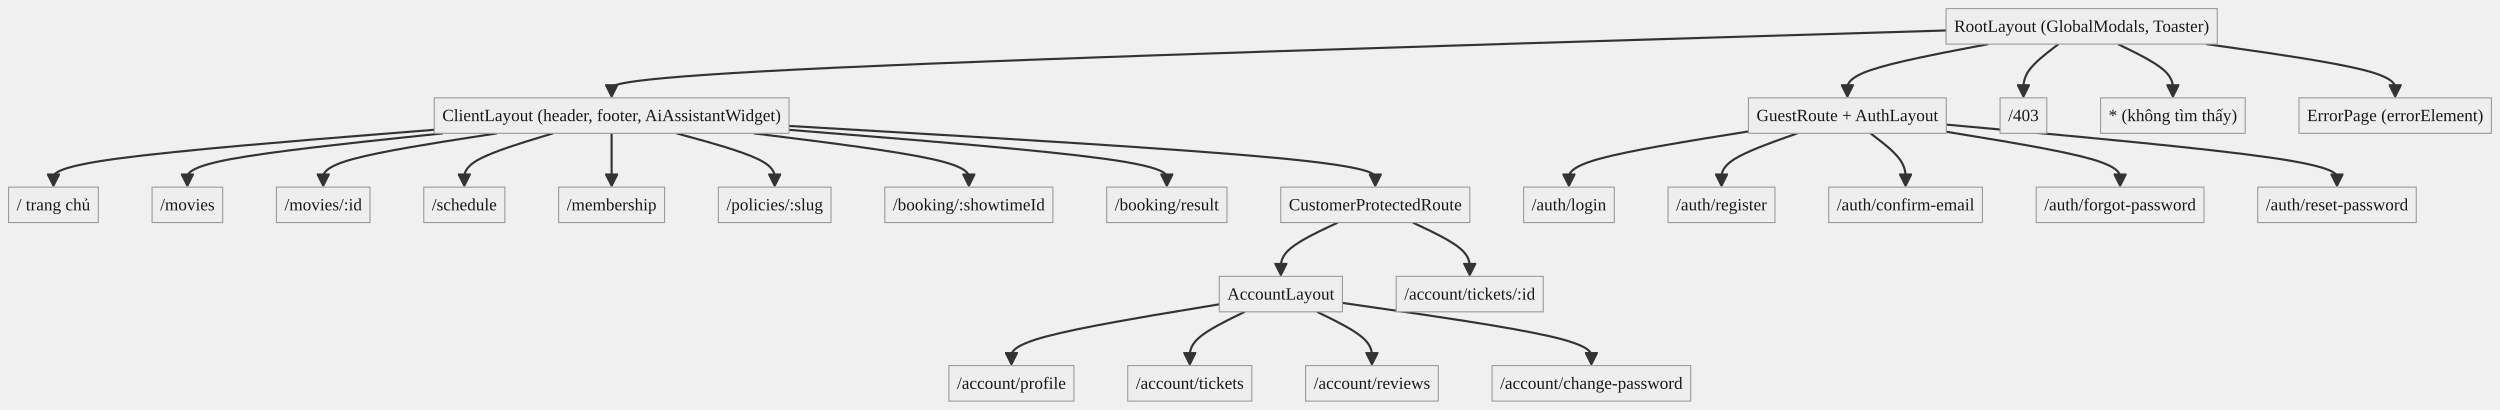
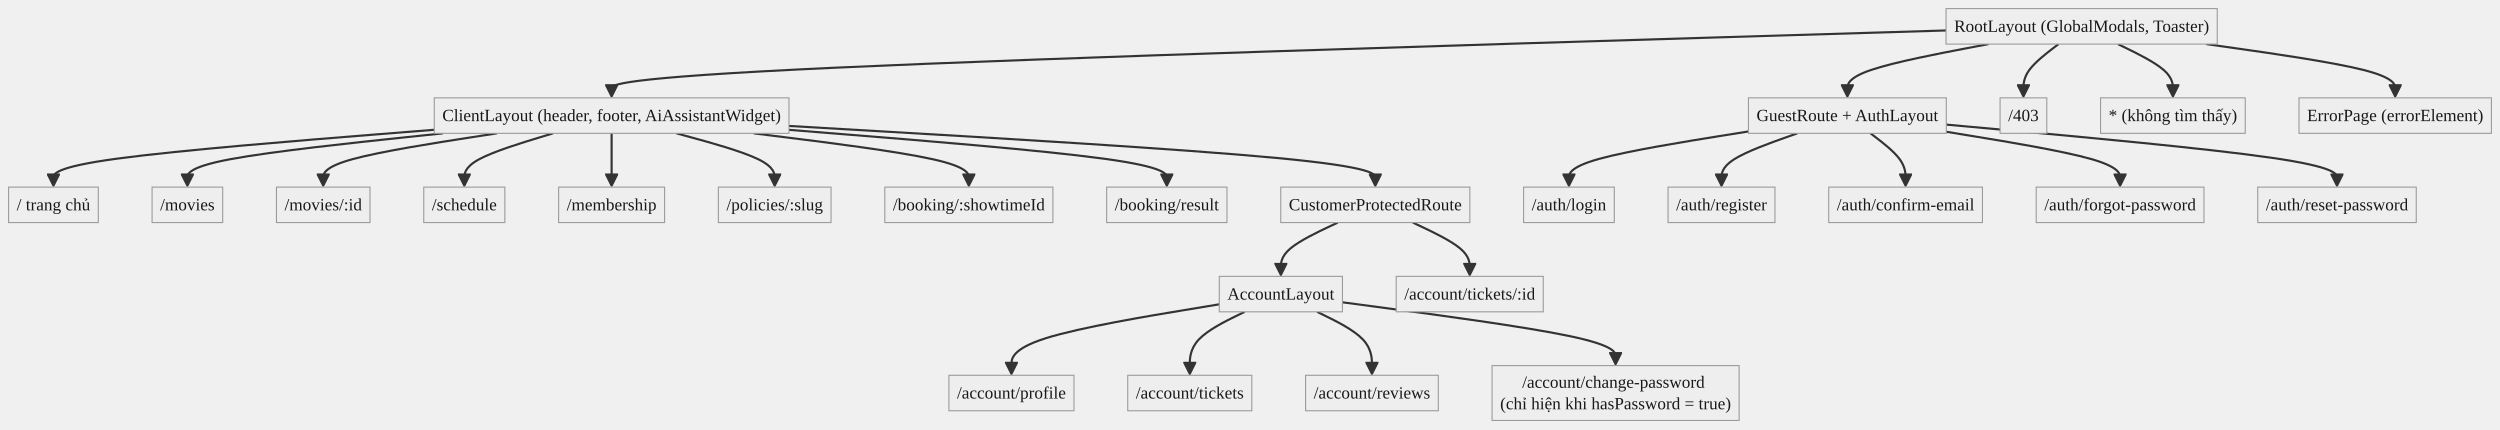
- <svg xmlns="http://www.w3.org/2000/svg" id="mermaid_hinh_4_66_1794704579869" width="2324.941" height="381" viewBox="-8 -8 2324.941 381" role="graphics-document document" aria-roledescription="flowchart-v2" font-family="Times New Roman">
-   <style>#mermaid_hinh_4_66_1794704579869{font-family:Times New Roman;font-size:16px;fill:#000000;}#mermaid_hinh_4_66_1794704579869 .error-icon{fill:#552222;}#mermaid_hinh_4_66_1794704579869 .error-text{fill:#552222;stroke:#552222;}#mermaid_hinh_4_66_1794704579869 .edge-thickness-normal{stroke-width:2px;}#mermaid_hinh_4_66_1794704579869 .edge-thickness-thick{stroke-width:3.5px;}#mermaid_hinh_4_66_1794704579869 .edge-pattern-solid{stroke-dasharray:0;}#mermaid_hinh_4_66_1794704579869 .edge-pattern-dashed{stroke-dasharray:3;}#mermaid_hinh_4_66_1794704579869 .edge-pattern-dotted{stroke-dasharray:2;}#mermaid_hinh_4_66_1794704579869 .marker{fill:#666;stroke:#666;}#mermaid_hinh_4_66_1794704579869 .marker.cross{stroke:#666;}#mermaid_hinh_4_66_1794704579869 svg{font-family:Times New Roman;font-size:16px;}#mermaid_hinh_4_66_1794704579869 .label{font-family:Times New Roman;color:#000000;}#mermaid_hinh_4_66_1794704579869 .cluster-label text{fill:#333;}#mermaid_hinh_4_66_1794704579869 .cluster-label span,#mermaid_hinh_4_66_1794704579869 p{color:#333;}#mermaid_hinh_4_66_1794704579869 .label text,#mermaid_hinh_4_66_1794704579869 span,#mermaid_hinh_4_66_1794704579869 p{fill:#000000;color:#000000;}#mermaid_hinh_4_66_1794704579869 .node rect,#mermaid_hinh_4_66_1794704579869 .node circle,#mermaid_hinh_4_66_1794704579869 .node ellipse,#mermaid_hinh_4_66_1794704579869 .node polygon,#mermaid_hinh_4_66_1794704579869 .node path{fill:#eee;stroke:#999;stroke-width:1px;}#mermaid_hinh_4_66_1794704579869 .flowchart-label text{text-anchor:middle;}#mermaid_hinh_4_66_1794704579869 .node .katex path{fill:#000;stroke:#000;stroke-width:1px;}#mermaid_hinh_4_66_1794704579869 .node .label{text-align:center;}#mermaid_hinh_4_66_1794704579869 .node.clickable{cursor:pointer;}#mermaid_hinh_4_66_1794704579869 .arrowheadPath{fill:#333333;}#mermaid_hinh_4_66_1794704579869 .edgePath .path{stroke:#666;stroke-width:2.0px;}#mermaid_hinh_4_66_1794704579869 .flowchart-link{stroke:#666;fill:none;}#mermaid_hinh_4_66_1794704579869 .edgeLabel{background-color:white;text-align:center;}#mermaid_hinh_4_66_1794704579869 .edgeLabel rect{opacity:0.5;background-color:white;fill:white;}#mermaid_hinh_4_66_1794704579869 .labelBkg{background-color:rgba(255, 255, 255, 0.5);}#mermaid_hinh_4_66_1794704579869 .cluster rect{fill:hsl(0, 0%, 98.922%);stroke:#707070;stroke-width:1px;}#mermaid_hinh_4_66_1794704579869 .cluster text{fill:#333;}#mermaid_hinh_4_66_1794704579869 .cluster span,#mermaid_hinh_4_66_1794704579869 p{color:#333;}#mermaid_hinh_4_66_1794704579869 div.mermaidTooltip{position:absolute;text-align:center;max-width:200px;padding:2px;font-family:Times New Roman;font-size:12px;background:hsl(-160, 0%, 93.333%);border:1px solid #707070;border-radius:2px;pointer-events:none;z-index:100;}#mermaid_hinh_4_66_1794704579869 .flowchartTitleText{text-anchor:middle;font-size:18px;fill:#000000;}#mermaid_hinh_4_66_1794704579869 :root{--mermaid-font-family:Times New Roman;}</style>
+ <svg xmlns="http://www.w3.org/2000/svg" id="mermaid_hinh_4_66_1794970754109" width="2324.941" height="399" viewBox="-8 -8 2324.941 399" role="graphics-document document" aria-roledescription="flowchart-v2" font-family="Times New Roman">
+   <style>#mermaid_hinh_4_66_1794970754109{font-family:Times New Roman;font-size:16px;fill:#000000;}#mermaid_hinh_4_66_1794970754109 .error-icon{fill:#552222;}#mermaid_hinh_4_66_1794970754109 .error-text{fill:#552222;stroke:#552222;}#mermaid_hinh_4_66_1794970754109 .edge-thickness-normal{stroke-width:2px;}#mermaid_hinh_4_66_1794970754109 .edge-thickness-thick{stroke-width:3.5px;}#mermaid_hinh_4_66_1794970754109 .edge-pattern-solid{stroke-dasharray:0;}#mermaid_hinh_4_66_1794970754109 .edge-pattern-dashed{stroke-dasharray:3;}#mermaid_hinh_4_66_1794970754109 .edge-pattern-dotted{stroke-dasharray:2;}#mermaid_hinh_4_66_1794970754109 .marker{fill:#666;stroke:#666;}#mermaid_hinh_4_66_1794970754109 .marker.cross{stroke:#666;}#mermaid_hinh_4_66_1794970754109 svg{font-family:Times New Roman;font-size:16px;}#mermaid_hinh_4_66_1794970754109 .label{font-family:Times New Roman;color:#000000;}#mermaid_hinh_4_66_1794970754109 .cluster-label text{fill:#333;}#mermaid_hinh_4_66_1794970754109 .cluster-label span,#mermaid_hinh_4_66_1794970754109 p{color:#333;}#mermaid_hinh_4_66_1794970754109 .label text,#mermaid_hinh_4_66_1794970754109 span,#mermaid_hinh_4_66_1794970754109 p{fill:#000000;color:#000000;}#mermaid_hinh_4_66_1794970754109 .node rect,#mermaid_hinh_4_66_1794970754109 .node circle,#mermaid_hinh_4_66_1794970754109 .node ellipse,#mermaid_hinh_4_66_1794970754109 .node polygon,#mermaid_hinh_4_66_1794970754109 .node path{fill:#eee;stroke:#999;stroke-width:1px;}#mermaid_hinh_4_66_1794970754109 .flowchart-label text{text-anchor:middle;}#mermaid_hinh_4_66_1794970754109 .node .katex path{fill:#000;stroke:#000;stroke-width:1px;}#mermaid_hinh_4_66_1794970754109 .node .label{text-align:center;}#mermaid_hinh_4_66_1794970754109 .node.clickable{cursor:pointer;}#mermaid_hinh_4_66_1794970754109 .arrowheadPath{fill:#333333;}#mermaid_hinh_4_66_1794970754109 .edgePath .path{stroke:#666;stroke-width:2.0px;}#mermaid_hinh_4_66_1794970754109 .flowchart-link{stroke:#666;fill:none;}#mermaid_hinh_4_66_1794970754109 .edgeLabel{background-color:white;text-align:center;}#mermaid_hinh_4_66_1794970754109 .edgeLabel rect{opacity:0.5;background-color:white;fill:white;}#mermaid_hinh_4_66_1794970754109 .labelBkg{background-color:rgba(255, 255, 255, 0.5);}#mermaid_hinh_4_66_1794970754109 .cluster rect{fill:hsl(0, 0%, 98.922%);stroke:#707070;stroke-width:1px;}#mermaid_hinh_4_66_1794970754109 .cluster text{fill:#333;}#mermaid_hinh_4_66_1794970754109 .cluster span,#mermaid_hinh_4_66_1794970754109 p{color:#333;}#mermaid_hinh_4_66_1794970754109 div.mermaidTooltip{position:absolute;text-align:center;max-width:200px;padding:2px;font-family:Times New Roman;font-size:12px;background:hsl(-160, 0%, 93.333%);border:1px solid #707070;border-radius:2px;pointer-events:none;z-index:100;}#mermaid_hinh_4_66_1794970754109 .flowchartTitleText{text-anchor:middle;font-size:18px;fill:#000000;}#mermaid_hinh_4_66_1794970754109 :root{--mermaid-font-family:Times New Roman;}</style>
  <g>
-     <marker id="mermaid_hinh_4_66_1794704579869_flowchart-pointEnd" class="marker flowchart" viewBox="0 0 10 10" refX="6" refY="5" markerUnits="userSpaceOnUse" markerWidth="12" markerHeight="12" orient="auto">
+     <marker id="mermaid_hinh_4_66_1794970754109_flowchart-pointEnd" class="marker flowchart" viewBox="0 0 10 10" refX="6" refY="5" markerUnits="userSpaceOnUse" markerWidth="12" markerHeight="12" orient="auto">
      <path d="M 0 0 L 10 5 L 0 10 z" class="arrowMarkerPath" style="fill: #333333; stroke: #333333; stroke-width: 1;" fill="#333333" stroke="#333333" stroke-width="1" />
    </marker>
-     <marker id="mermaid_hinh_4_66_1794704579869_flowchart-pointStart" class="marker flowchart" viewBox="0 0 10 10" refX="4.5" refY="5" markerUnits="userSpaceOnUse" markerWidth="12" markerHeight="12" orient="auto">
+     <marker id="mermaid_hinh_4_66_1794970754109_flowchart-pointStart" class="marker flowchart" viewBox="0 0 10 10" refX="4.5" refY="5" markerUnits="userSpaceOnUse" markerWidth="12" markerHeight="12" orient="auto">
      <path d="M 0 5 L 10 10 L 10 0 z" class="arrowMarkerPath" style="fill: #333333; stroke: #333333; stroke-width: 1;" fill="#333333" stroke="#333333" stroke-width="1" />
    </marker>
-     <marker id="mermaid_hinh_4_66_1794704579869_flowchart-circleEnd" class="marker flowchart" viewBox="0 0 10 10" refX="11" refY="5" markerUnits="userSpaceOnUse" markerWidth="11" markerHeight="11" orient="auto">
+     <marker id="mermaid_hinh_4_66_1794970754109_flowchart-circleEnd" class="marker flowchart" viewBox="0 0 10 10" refX="11" refY="5" markerUnits="userSpaceOnUse" markerWidth="11" markerHeight="11" orient="auto">
      <circle cx="5" cy="5" r="5" class="arrowMarkerPath" style="fill: #333333; stroke: #333333; stroke-width: 1;" fill="#333333" stroke="#333333" stroke-width="1" />
    </marker>
-     <marker id="mermaid_hinh_4_66_1794704579869_flowchart-circleStart" class="marker flowchart" viewBox="0 0 10 10" refX="-1" refY="5" markerUnits="userSpaceOnUse" markerWidth="11" markerHeight="11" orient="auto">
+     <marker id="mermaid_hinh_4_66_1794970754109_flowchart-circleStart" class="marker flowchart" viewBox="0 0 10 10" refX="-1" refY="5" markerUnits="userSpaceOnUse" markerWidth="11" markerHeight="11" orient="auto">
      <circle cx="5" cy="5" r="5" class="arrowMarkerPath" style="fill: #333333; stroke: #333333; stroke-width: 1;" fill="#333333" stroke="#333333" stroke-width="1" />
    </marker>
-     <marker id="mermaid_hinh_4_66_1794704579869_flowchart-crossEnd" class="marker cross flowchart" viewBox="0 0 11 11" refX="12" refY="5.2" markerUnits="userSpaceOnUse" markerWidth="11" markerHeight="11" orient="auto">
+     <marker id="mermaid_hinh_4_66_1794970754109_flowchart-crossEnd" class="marker cross flowchart" viewBox="0 0 11 11" refX="12" refY="5.2" markerUnits="userSpaceOnUse" markerWidth="11" markerHeight="11" orient="auto">
      <path d="M 1,1 l 9,9 M 10,1 l -9,9" class="arrowMarkerPath" style="fill: #333333; stroke: #333333; stroke-width: 1;" fill="#333333" stroke="#333333" stroke-width="1" />
    </marker>
-     <marker id="mermaid_hinh_4_66_1794704579869_flowchart-crossStart" class="marker cross flowchart" viewBox="0 0 11 11" refX="-1" refY="5.2" markerUnits="userSpaceOnUse" markerWidth="11" markerHeight="11" orient="auto">
+     <marker id="mermaid_hinh_4_66_1794970754109_flowchart-crossStart" class="marker cross flowchart" viewBox="0 0 11 11" refX="-1" refY="5.2" markerUnits="userSpaceOnUse" markerWidth="11" markerHeight="11" orient="auto">
      <path d="M 1,1 l 9,9 M 10,1 l -9,9" class="arrowMarkerPath" style="fill: #333333; stroke: #333333; stroke-width: 1;" fill="#333333" stroke="#333333" stroke-width="1" />
    </marker>
    <g class="root">
      <g class="clusters" />
      <g class="edgePaths">
-         <path d="M1801.773,20.328L1594.943,26.607C1388.112,32.885,974.451,45.443,767.62,55.005C560.789,64.567,560.789,71.133,560.789,74.417L560.789,77.7" id="L-R-CL-0" class=" edge-thickness-normal edge-pattern-solid flowchart-link LS-R LE-CL" style="stroke: #333333; stroke-width: 2px; fill: none;" marker-end="url(#mermaid_hinh_4_66_1794704579869_flowchart-pointEnd)" stroke="#333333" stroke-width="2px" fill="none" />
-         <path d="M1841.259,33L1819.385,37.167C1797.51,41.333,1753.761,49.667,1731.886,57.117C1710.012,64.567,1710.012,71.133,1710.012,74.417L1710.012,77.7" id="L-R-AU-0" class=" edge-thickness-normal edge-pattern-solid flowchart-link LS-R LE-AU" style="stroke: #333333; stroke-width: 2px; fill: none;" marker-end="url(#mermaid_hinh_4_66_1794704579869_flowchart-pointEnd)" stroke="#333333" stroke-width="2px" fill="none" />
-         <path d="M1906.359,33L1900.923,37.167C1895.488,41.333,1884.617,49.667,1879.182,57.117C1873.746,64.567,1873.746,71.133,1873.746,74.417L1873.746,77.7" id="L-R-E403-0" class=" edge-thickness-normal edge-pattern-solid flowchart-link LS-R LE-E403" style="stroke: #333333; stroke-width: 2px; fill: none;" marker-end="url(#mermaid_hinh_4_66_1794704579869_flowchart-pointEnd)" stroke="#333333" stroke-width="2px" fill="none" />
-         <path d="M1961.624,33L1970.144,37.167C1978.664,41.333,1995.705,49.667,2004.226,57.117C2012.746,64.567,2012.746,71.133,2012.746,74.417L2012.746,77.7" id="L-R-NF-0" class=" edge-thickness-normal edge-pattern-solid flowchart-link LS-R LE-NF" style="stroke: #333333; stroke-width: 2px; fill: none;" marker-end="url(#mermaid_hinh_4_66_1794704579869_flowchart-pointEnd)" stroke="#333333" stroke-width="2px" fill="none" />
-         <path d="M2043.819,33L2073.096,37.167C2102.373,41.333,2160.927,49.667,2190.204,57.117C2219.48,64.567,2219.48,71.133,2219.48,74.417L2219.48,77.7" id="L-R-ERR-0" class=" edge-thickness-normal edge-pattern-solid flowchart-link LS-R LE-ERR" style="stroke: #333333; stroke-width: 2px; fill: none;" marker-end="url(#mermaid_hinh_4_66_1794704579869_flowchart-pointEnd)" stroke="#333333" stroke-width="2px" fill="none" />
-         <path d="M395.844,112.687L336.822,117.406C277.799,122.125,159.755,131.562,100.733,139.565C41.711,147.567,41.711,154.133,41.711,157.417L41.711,160.7" id="L-CL-P1-0" class=" edge-thickness-normal edge-pattern-solid flowchart-link LS-CL LE-P1" style="stroke: #333333; stroke-width: 2px; fill: none;" marker-end="url(#mermaid_hinh_4_66_1794704579869_flowchart-pointEnd)" stroke="#333333" stroke-width="2px" fill="none" />
-         <path d="M403.927,116L364.316,120.167C324.704,124.333,245.481,132.667,205.869,140.117C166.258,147.567,166.258,154.133,166.258,157.417L166.258,160.7" id="L-CL-P2-0" class=" edge-thickness-normal edge-pattern-solid flowchart-link LS-CL LE-P2" style="stroke: #333333; stroke-width: 2px; fill: none;" marker-end="url(#mermaid_hinh_4_66_1794704579869_flowchart-pointEnd)" stroke="#333333" stroke-width="2px" fill="none" />
-         <path d="M454.157,116L427.23,120.167C400.303,124.333,346.448,132.667,319.521,140.117C292.594,147.567,292.594,154.133,292.594,157.417L292.594,160.7" id="L-CL-P3-0" class=" edge-thickness-normal edge-pattern-solid flowchart-link LS-CL LE-P3" style="stroke: #333333; stroke-width: 2px; fill: none;" marker-end="url(#mermaid_hinh_4_66_1794704579869_flowchart-pointEnd)" stroke="#333333" stroke-width="2px" fill="none" />
-         <path d="M506.325,116L492.572,120.167C478.818,124.333,451.312,132.667,437.558,140.117C423.805,147.567,423.805,154.133,423.805,157.417L423.805,160.7" id="L-CL-P4-0" class=" edge-thickness-normal edge-pattern-solid flowchart-link LS-CL LE-P4" style="stroke: #333333; stroke-width: 2px; fill: none;" marker-end="url(#mermaid_hinh_4_66_1794704579869_flowchart-pointEnd)" stroke="#333333" stroke-width="2px" fill="none" />
-         <path d="M560.789,116L560.789,120.167C560.789,124.333,560.789,132.667,560.789,140.117C560.789,147.567,560.789,154.133,560.789,157.417L560.789,160.7" id="L-CL-P5-0" class=" edge-thickness-normal edge-pattern-solid flowchart-link LS-CL LE-P5" style="stroke: #333333; stroke-width: 2px; fill: none;" marker-end="url(#mermaid_hinh_4_66_1794704579869_flowchart-pointEnd)" stroke="#333333" stroke-width="2px" fill="none" />
-         <path d="M621.089,116L636.317,120.167C651.544,124.333,681.998,132.667,697.226,140.117C712.453,147.567,712.453,154.133,712.453,157.417L712.453,160.7" id="L-CL-P6-0" class=" edge-thickness-normal edge-pattern-solid flowchart-link LS-CL LE-P6" style="stroke: #333333; stroke-width: 2px; fill: none;" marker-end="url(#mermaid_hinh_4_66_1794704579869_flowchart-pointEnd)" stroke="#333333" stroke-width="2px" fill="none" />
-         <path d="M692.876,116L726.231,120.167C759.587,124.333,826.297,132.667,859.653,140.117C893.008,147.567,893.008,154.133,893.008,157.417L893.008,160.7" id="L-CL-P7-0" class=" edge-thickness-normal edge-pattern-solid flowchart-link LS-CL LE-P7" style="stroke: #333333; stroke-width: 2px; fill: none;" marker-end="url(#mermaid_hinh_4_66_1794704579869_flowchart-pointEnd)" stroke="#333333" stroke-width="2px" fill="none" />
-         <path d="M725.734,112.758L784.298,117.465C842.862,122.172,959.99,131.586,1018.553,139.576C1077.117,147.567,1077.117,154.133,1077.117,157.417L1077.117,160.7" id="L-CL-P8-0" class=" edge-thickness-normal edge-pattern-solid flowchart-link LS-CL LE-P8" style="stroke: #333333; stroke-width: 2px; fill: none;" marker-end="url(#mermaid_hinh_4_66_1794704579869_flowchart-pointEnd)" stroke="#333333" stroke-width="2px" fill="none" />
-         <path d="M725.734,109.138L816.611,114.449C907.487,119.759,1089.24,130.379,1180.116,138.973C1270.992,147.567,1270.992,154.133,1270.992,157.417L1270.992,160.7" id="L-CL-ACC-0" class=" edge-thickness-normal edge-pattern-solid flowchart-link LS-CL LE-ACC" style="stroke: #333333; stroke-width: 2px; fill: none;" marker-end="url(#mermaid_hinh_4_66_1794704579869_flowchart-pointEnd)" stroke="#333333" stroke-width="2px" fill="none" />
-         <path d="M1236.076,199L1227.258,203.167C1218.441,207.333,1200.806,215.667,1191.989,223.117C1183.172,230.567,1183.172,237.133,1183.172,240.417L1183.172,243.7" id="L-ACC-AL-0" class=" edge-thickness-normal edge-pattern-solid flowchart-link LS-ACC LE-AL" style="stroke: #333333; stroke-width: 2px; fill: none;" marker-end="url(#mermaid_hinh_4_66_1794704579869_flowchart-pointEnd)" stroke="#333333" stroke-width="2px" fill="none" />
-         <path d="M1125.906,274.985L1093.691,280.321C1061.477,285.657,997.047,296.328,964.832,304.948C932.617,313.567,932.617,320.133,932.617,323.417L932.617,326.7" id="L-AL-A1-0" class=" edge-thickness-normal edge-pattern-solid flowchart-link LS-AL LE-A1" style="stroke: #333333; stroke-width: 2px; fill: none;" marker-end="url(#mermaid_hinh_4_66_1794704579869_flowchart-pointEnd)" stroke="#333333" stroke-width="2px" fill="none" />
-         <path d="M1149.495,282L1140.99,286.167C1132.486,290.333,1115.477,298.667,1106.973,306.117C1098.469,313.567,1098.469,320.133,1098.469,323.417L1098.469,326.7" id="L-AL-A2-0" class=" edge-thickness-normal edge-pattern-solid flowchart-link LS-AL LE-A2" style="stroke: #333333; stroke-width: 2px; fill: none;" marker-end="url(#mermaid_hinh_4_66_1794704579869_flowchart-pointEnd)" stroke="#333333" stroke-width="2px" fill="none" />
-         <path d="M1216.849,282L1225.353,286.167C1233.858,290.333,1250.866,298.667,1259.371,306.117C1267.875,313.567,1267.875,320.133,1267.875,323.417L1267.875,326.7" id="L-AL-A3-0" class=" edge-thickness-normal edge-pattern-solid flowchart-link LS-AL LE-A3" style="stroke: #333333; stroke-width: 2px; fill: none;" marker-end="url(#mermaid_hinh_4_66_1794704579869_flowchart-pointEnd)" stroke="#333333" stroke-width="2px" fill="none" />
-         <path d="M1240.438,273.73L1279.021,279.275C1317.604,284.82,1394.771,295.91,1433.354,304.738C1471.938,313.567,1471.938,320.133,1471.938,323.417L1471.938,326.7" id="L-AL-A4-0" class=" edge-thickness-normal edge-pattern-solid flowchart-link LS-AL LE-A4" style="stroke: #333333; stroke-width: 2px; fill: none;" marker-end="url(#mermaid_hinh_4_66_1794704579869_flowchart-pointEnd)" stroke="#333333" stroke-width="2px" fill="none" />
-         <path d="M1305.909,199L1314.726,203.167C1323.543,207.333,1341.178,215.667,1349.995,223.117C1358.813,230.567,1358.813,237.133,1358.813,240.417L1358.813,243.7" id="L-ACC-A5-0" class=" edge-thickness-normal edge-pattern-solid flowchart-link LS-ACC LE-A5" style="stroke: #333333; stroke-width: 2px; fill: none;" marker-end="url(#mermaid_hinh_4_66_1794704579869_flowchart-pointEnd)" stroke="#333333" stroke-width="2px" fill="none" />
-         <path d="M1618.004,114.247L1590.184,118.706C1562.365,123.165,1506.725,132.082,1478.906,139.824C1451.086,147.567,1451.086,154.133,1451.086,157.417L1451.086,160.7" id="L-AU-U1-0" class=" edge-thickness-normal edge-pattern-solid flowchart-link LS-AU LE-U1" style="stroke: #333333; stroke-width: 2px; fill: none;" marker-end="url(#mermaid_hinh_4_66_1794704579869_flowchart-pointEnd)" stroke="#333333" stroke-width="2px" fill="none" />
-         <path d="M1663.473,116L1651.721,120.167C1639.969,124.333,1616.465,132.667,1604.713,140.117C1592.961,147.567,1592.961,154.133,1592.961,157.417L1592.961,160.7" id="L-AU-U2-0" class=" edge-thickness-normal edge-pattern-solid flowchart-link LS-AU LE-U2" style="stroke: #333333; stroke-width: 2px; fill: none;" marker-end="url(#mermaid_hinh_4_66_1794704579869_flowchart-pointEnd)" stroke="#333333" stroke-width="2px" fill="none" />
-         <path d="M1731.536,116L1736.971,120.167C1742.407,124.333,1753.278,132.667,1758.713,140.117C1764.148,147.567,1764.148,154.133,1764.148,157.417L1764.148,160.7" id="L-AU-U3-0" class=" edge-thickness-normal edge-pattern-solid flowchart-link LS-AU LE-U3" style="stroke: #333333; stroke-width: 2px; fill: none;" marker-end="url(#mermaid_hinh_4_66_1794704579869_flowchart-pointEnd)" stroke="#333333" stroke-width="2px" fill="none" />
-         <path d="M1802.02,114.555L1828.955,118.963C1855.891,123.37,1909.762,132.185,1936.697,139.876C1963.633,147.567,1963.633,154.133,1963.633,157.417L1963.633,160.7" id="L-AU-U4-0" class=" edge-thickness-normal edge-pattern-solid flowchart-link LS-AU LE-U4" style="stroke: #333333; stroke-width: 2px; fill: none;" marker-end="url(#mermaid_hinh_4_66_1794704579869_flowchart-pointEnd)" stroke="#333333" stroke-width="2px" fill="none" />
-         <path d="M1802.02,107.886L1862.574,113.405C1923.128,118.924,2044.236,129.962,2104.79,138.764C2165.344,147.567,2165.344,154.133,2165.344,157.417L2165.344,160.7" id="L-AU-U5-0" class=" edge-thickness-normal edge-pattern-solid flowchart-link LS-AU LE-U5" style="stroke: #333333; stroke-width: 2px; fill: none;" marker-end="url(#mermaid_hinh_4_66_1794704579869_flowchart-pointEnd)" stroke="#333333" stroke-width="2px" fill="none" />
+         <path d="M1801.773,20.328L1594.943,26.607C1388.112,32.885,974.451,45.443,767.62,55.005C560.789,64.567,560.789,71.133,560.789,74.417L560.789,77.7" id="L-R-CL-0" class=" edge-thickness-normal edge-pattern-solid flowchart-link LS-R LE-CL" style="stroke: #333333; stroke-width: 2px; fill: none;" marker-end="url(#mermaid_hinh_4_66_1794970754109_flowchart-pointEnd)" stroke="#333333" stroke-width="2px" fill="none" />
+         <path d="M1841.259,33L1819.385,37.167C1797.51,41.333,1753.761,49.667,1731.886,57.117C1710.012,64.567,1710.012,71.133,1710.012,74.417L1710.012,77.7" id="L-R-AU-0" class=" edge-thickness-normal edge-pattern-solid flowchart-link LS-R LE-AU" style="stroke: #333333; stroke-width: 2px; fill: none;" marker-end="url(#mermaid_hinh_4_66_1794970754109_flowchart-pointEnd)" stroke="#333333" stroke-width="2px" fill="none" />
+         <path d="M1906.359,33L1900.923,37.167C1895.488,41.333,1884.617,49.667,1879.182,57.117C1873.746,64.567,1873.746,71.133,1873.746,74.417L1873.746,77.7" id="L-R-E403-0" class=" edge-thickness-normal edge-pattern-solid flowchart-link LS-R LE-E403" style="stroke: #333333; stroke-width: 2px; fill: none;" marker-end="url(#mermaid_hinh_4_66_1794970754109_flowchart-pointEnd)" stroke="#333333" stroke-width="2px" fill="none" />
+         <path d="M1961.624,33L1970.144,37.167C1978.664,41.333,1995.705,49.667,2004.226,57.117C2012.746,64.567,2012.746,71.133,2012.746,74.417L2012.746,77.7" id="L-R-NF-0" class=" edge-thickness-normal edge-pattern-solid flowchart-link LS-R LE-NF" style="stroke: #333333; stroke-width: 2px; fill: none;" marker-end="url(#mermaid_hinh_4_66_1794970754109_flowchart-pointEnd)" stroke="#333333" stroke-width="2px" fill="none" />
+         <path d="M2043.819,33L2073.096,37.167C2102.373,41.333,2160.927,49.667,2190.204,57.117C2219.48,64.567,2219.48,71.133,2219.48,74.417L2219.48,77.7" id="L-R-ERR-0" class=" edge-thickness-normal edge-pattern-solid flowchart-link LS-R LE-ERR" style="stroke: #333333; stroke-width: 2px; fill: none;" marker-end="url(#mermaid_hinh_4_66_1794970754109_flowchart-pointEnd)" stroke="#333333" stroke-width="2px" fill="none" />
+         <path d="M395.844,112.687L336.822,117.406C277.799,122.125,159.755,131.562,100.733,139.565C41.711,147.567,41.711,154.133,41.711,157.417L41.711,160.7" id="L-CL-P1-0" class=" edge-thickness-normal edge-pattern-solid flowchart-link LS-CL LE-P1" style="stroke: #333333; stroke-width: 2px; fill: none;" marker-end="url(#mermaid_hinh_4_66_1794970754109_flowchart-pointEnd)" stroke="#333333" stroke-width="2px" fill="none" />
+         <path d="M403.927,116L364.316,120.167C324.704,124.333,245.481,132.667,205.869,140.117C166.258,147.567,166.258,154.133,166.258,157.417L166.258,160.7" id="L-CL-P2-0" class=" edge-thickness-normal edge-pattern-solid flowchart-link LS-CL LE-P2" style="stroke: #333333; stroke-width: 2px; fill: none;" marker-end="url(#mermaid_hinh_4_66_1794970754109_flowchart-pointEnd)" stroke="#333333" stroke-width="2px" fill="none" />
+         <path d="M454.157,116L427.23,120.167C400.303,124.333,346.448,132.667,319.521,140.117C292.594,147.567,292.594,154.133,292.594,157.417L292.594,160.7" id="L-CL-P3-0" class=" edge-thickness-normal edge-pattern-solid flowchart-link LS-CL LE-P3" style="stroke: #333333; stroke-width: 2px; fill: none;" marker-end="url(#mermaid_hinh_4_66_1794970754109_flowchart-pointEnd)" stroke="#333333" stroke-width="2px" fill="none" />
+         <path d="M506.325,116L492.572,120.167C478.818,124.333,451.312,132.667,437.558,140.117C423.805,147.567,423.805,154.133,423.805,157.417L423.805,160.7" id="L-CL-P4-0" class=" edge-thickness-normal edge-pattern-solid flowchart-link LS-CL LE-P4" style="stroke: #333333; stroke-width: 2px; fill: none;" marker-end="url(#mermaid_hinh_4_66_1794970754109_flowchart-pointEnd)" stroke="#333333" stroke-width="2px" fill="none" />
+         <path d="M560.789,116L560.789,120.167C560.789,124.333,560.789,132.667,560.789,140.117C560.789,147.567,560.789,154.133,560.789,157.417L560.789,160.7" id="L-CL-P5-0" class=" edge-thickness-normal edge-pattern-solid flowchart-link LS-CL LE-P5" style="stroke: #333333; stroke-width: 2px; fill: none;" marker-end="url(#mermaid_hinh_4_66_1794970754109_flowchart-pointEnd)" stroke="#333333" stroke-width="2px" fill="none" />
+         <path d="M621.089,116L636.317,120.167C651.544,124.333,681.998,132.667,697.226,140.117C712.453,147.567,712.453,154.133,712.453,157.417L712.453,160.7" id="L-CL-P6-0" class=" edge-thickness-normal edge-pattern-solid flowchart-link LS-CL LE-P6" style="stroke: #333333; stroke-width: 2px; fill: none;" marker-end="url(#mermaid_hinh_4_66_1794970754109_flowchart-pointEnd)" stroke="#333333" stroke-width="2px" fill="none" />
+         <path d="M692.876,116L726.231,120.167C759.587,124.333,826.297,132.667,859.653,140.117C893.008,147.567,893.008,154.133,893.008,157.417L893.008,160.7" id="L-CL-P7-0" class=" edge-thickness-normal edge-pattern-solid flowchart-link LS-CL LE-P7" style="stroke: #333333; stroke-width: 2px; fill: none;" marker-end="url(#mermaid_hinh_4_66_1794970754109_flowchart-pointEnd)" stroke="#333333" stroke-width="2px" fill="none" />
+         <path d="M725.734,112.758L784.298,117.465C842.862,122.172,959.99,131.586,1018.553,139.576C1077.117,147.567,1077.117,154.133,1077.117,157.417L1077.117,160.7" id="L-CL-P8-0" class=" edge-thickness-normal edge-pattern-solid flowchart-link LS-CL LE-P8" style="stroke: #333333; stroke-width: 2px; fill: none;" marker-end="url(#mermaid_hinh_4_66_1794970754109_flowchart-pointEnd)" stroke="#333333" stroke-width="2px" fill="none" />
+         <path d="M725.734,109.138L816.611,114.449C907.487,119.759,1089.24,130.379,1180.116,138.973C1270.992,147.567,1270.992,154.133,1270.992,157.417L1270.992,160.7" id="L-CL-ACC-0" class=" edge-thickness-normal edge-pattern-solid flowchart-link LS-CL LE-ACC" style="stroke: #333333; stroke-width: 2px; fill: none;" marker-end="url(#mermaid_hinh_4_66_1794970754109_flowchart-pointEnd)" stroke="#333333" stroke-width="2px" fill="none" />
+         <path d="M1236.076,199L1227.258,203.167C1218.441,207.333,1200.806,215.667,1191.989,223.117C1183.172,230.567,1183.172,237.133,1183.172,240.417L1183.172,243.7" id="L-ACC-AL-0" class=" edge-thickness-normal edge-pattern-solid flowchart-link LS-ACC LE-AL" style="stroke: #333333; stroke-width: 2px; fill: none;" marker-end="url(#mermaid_hinh_4_66_1794970754109_flowchart-pointEnd)" stroke="#333333" stroke-width="2px" fill="none" />
+         <path d="M1125.906,274.985L1093.691,280.321C1061.477,285.657,997.047,296.328,964.832,306.448C932.617,316.567,932.617,326.133,932.617,330.917L932.617,335.7" id="L-AL-A1-0" class=" edge-thickness-normal edge-pattern-solid flowchart-link LS-AL LE-A1" style="stroke: #333333; stroke-width: 2px; fill: none;" marker-end="url(#mermaid_hinh_4_66_1794970754109_flowchart-pointEnd)" stroke="#333333" stroke-width="2px" fill="none" />
+         <path d="M1149.495,282L1140.99,286.167C1132.486,290.333,1115.477,298.667,1106.973,307.617C1098.469,316.567,1098.469,326.133,1098.469,330.917L1098.469,335.7" id="L-AL-A2-0" class=" edge-thickness-normal edge-pattern-solid flowchart-link LS-AL LE-A2" style="stroke: #333333; stroke-width: 2px; fill: none;" marker-end="url(#mermaid_hinh_4_66_1794970754109_flowchart-pointEnd)" stroke="#333333" stroke-width="2px" fill="none" />
+         <path d="M1216.849,282L1225.353,286.167C1233.858,290.333,1250.866,298.667,1259.371,307.617C1267.875,316.567,1267.875,326.133,1267.875,330.917L1267.875,335.7" id="L-AL-A3-0" class=" edge-thickness-normal edge-pattern-solid flowchart-link LS-AL LE-A3" style="stroke: #333333; stroke-width: 2px; fill: none;" marker-end="url(#mermaid_hinh_4_66_1794970754109_flowchart-pointEnd)" stroke="#333333" stroke-width="2px" fill="none" />
+         <path d="M1240.438,273.134L1282.775,278.779C1325.112,284.423,1409.786,295.711,1452.124,304.639C1494.461,313.567,1494.461,320.133,1494.461,323.417L1494.461,326.7" id="L-AL-A4-0" class=" edge-thickness-normal edge-pattern-solid flowchart-link LS-AL LE-A4" style="stroke: #333333; stroke-width: 2px; fill: none;" marker-end="url(#mermaid_hinh_4_66_1794970754109_flowchart-pointEnd)" stroke="#333333" stroke-width="2px" fill="none" />
+         <path d="M1305.909,199L1314.726,203.167C1323.543,207.333,1341.178,215.667,1349.995,223.117C1358.813,230.567,1358.813,237.133,1358.813,240.417L1358.813,243.7" id="L-ACC-A5-0" class=" edge-thickness-normal edge-pattern-solid flowchart-link LS-ACC LE-A5" style="stroke: #333333; stroke-width: 2px; fill: none;" marker-end="url(#mermaid_hinh_4_66_1794970754109_flowchart-pointEnd)" stroke="#333333" stroke-width="2px" fill="none" />
+         <path d="M1618.004,114.247L1590.184,118.706C1562.365,123.165,1506.725,132.082,1478.906,139.824C1451.086,147.567,1451.086,154.133,1451.086,157.417L1451.086,160.7" id="L-AU-U1-0" class=" edge-thickness-normal edge-pattern-solid flowchart-link LS-AU LE-U1" style="stroke: #333333; stroke-width: 2px; fill: none;" marker-end="url(#mermaid_hinh_4_66_1794970754109_flowchart-pointEnd)" stroke="#333333" stroke-width="2px" fill="none" />
+         <path d="M1663.473,116L1651.721,120.167C1639.969,124.333,1616.465,132.667,1604.713,140.117C1592.961,147.567,1592.961,154.133,1592.961,157.417L1592.961,160.7" id="L-AU-U2-0" class=" edge-thickness-normal edge-pattern-solid flowchart-link LS-AU LE-U2" style="stroke: #333333; stroke-width: 2px; fill: none;" marker-end="url(#mermaid_hinh_4_66_1794970754109_flowchart-pointEnd)" stroke="#333333" stroke-width="2px" fill="none" />
+         <path d="M1731.536,116L1736.971,120.167C1742.407,124.333,1753.278,132.667,1758.713,140.117C1764.148,147.567,1764.148,154.133,1764.148,157.417L1764.148,160.7" id="L-AU-U3-0" class=" edge-thickness-normal edge-pattern-solid flowchart-link LS-AU LE-U3" style="stroke: #333333; stroke-width: 2px; fill: none;" marker-end="url(#mermaid_hinh_4_66_1794970754109_flowchart-pointEnd)" stroke="#333333" stroke-width="2px" fill="none" />
+         <path d="M1802.02,114.555L1828.955,118.963C1855.891,123.37,1909.762,132.185,1936.697,139.876C1963.633,147.567,1963.633,154.133,1963.633,157.417L1963.633,160.7" id="L-AU-U4-0" class=" edge-thickness-normal edge-pattern-solid flowchart-link LS-AU LE-U4" style="stroke: #333333; stroke-width: 2px; fill: none;" marker-end="url(#mermaid_hinh_4_66_1794970754109_flowchart-pointEnd)" stroke="#333333" stroke-width="2px" fill="none" />
+         <path d="M1802.02,107.886L1862.574,113.405C1923.128,118.924,2044.236,129.962,2104.79,138.764C2165.344,147.567,2165.344,154.133,2165.344,157.417L2165.344,160.7" id="L-AU-U5-0" class=" edge-thickness-normal edge-pattern-solid flowchart-link LS-AU LE-U5" style="stroke: #333333; stroke-width: 2px; fill: none;" marker-end="url(#mermaid_hinh_4_66_1794970754109_flowchart-pointEnd)" stroke="#333333" stroke-width="2px" fill="none" />
      </g>
      <g class="edgeLabels">
        <g class="edgeLabel">
          <g class="label" transform="translate(0, 0)" />
        </g>
        <g class="edgeLabel">
          <g class="label" transform="translate(0, 0)" />
        </g>
        <g class="edgeLabel">
          <g class="label" transform="translate(0, 0)" />
        </g>
        <g class="edgeLabel">
          <g class="label" transform="translate(0, 0)" />
        </g>
        <g class="edgeLabel">
          <g class="label" transform="translate(0, 0)" />
        </g>
        <g class="edgeLabel">
          <g class="label" transform="translate(0, 0)" />
        </g>
        <g class="edgeLabel">
          <g class="label" transform="translate(0, 0)" />
        </g>
        <g class="edgeLabel">
          <g class="label" transform="translate(0, 0)" />
        </g>
        <g class="edgeLabel">
          <g class="label" transform="translate(0, 0)" />
        </g>
        <g class="edgeLabel">
          <g class="label" transform="translate(0, 0)" />
        </g>
        <g class="edgeLabel">
          <g class="label" transform="translate(0, 0)" />
        </g>
        <g class="edgeLabel">
          <g class="label" transform="translate(0, 0)" />
        </g>
        <g class="edgeLabel">
          <g class="label" transform="translate(0, 0)" />
        </g>
        <g class="edgeLabel">
          <g class="label" transform="translate(0, 0)" />
        </g>
        <g class="edgeLabel">
          <g class="label" transform="translate(0, 0)" />
        </g>
        <g class="edgeLabel">
          <g class="label" transform="translate(0, 0)" />
        </g>
        <g class="edgeLabel">
          <g class="label" transform="translate(0, 0)" />
        </g>
        <g class="edgeLabel">
          <g class="label" transform="translate(0, 0)" />
        </g>
        <g class="edgeLabel">
          <g class="label" transform="translate(0, 0)" />
        </g>
        <g class="edgeLabel">
          <g class="label" transform="translate(0, 0)" />
        </g>
        <g class="edgeLabel">
          <g class="label" transform="translate(0, 0)" />
        </g>
        <g class="edgeLabel">
          <g class="label" transform="translate(0, 0)" />
        </g>
        <g class="edgeLabel">
          <g class="label" transform="translate(0, 0)" />
        </g>
        <g class="edgeLabel">
          <g class="label" transform="translate(0, 0)" />
        </g>
        <g class="edgeLabel">
          <g class="label" transform="translate(0, 0)" />
        </g>
      </g>
      <g class="nodes">
        <g class="node default default flowchart-label" id="flowchart-R-434" data-node="true" data-id="R" transform="translate(1927.883, 16.5)">
          <rect class="basic label-container" style="fill: rgb(238, 238, 238); stroke: rgb(153, 153, 153); stroke-width: 1px;" rx="0" ry="0" x="-126.109" y="-16.5" width="252.219" height="33" fill="rgb(238, 238, 238)" stroke="rgb(153, 153, 153)" stroke-width="1px" />
          <g class="label" style="" transform="translate(-118.6094, -9)">
            <text font-family="Times New Roman" font-size="16px" fill="#181818" text-anchor="middle">
              <tspan x="118.609" y="14.12" font-family="Times New Roman" fill="#181818">RootLayout (GlobalModals, Toaster)</tspan>
            </text>
          </g>
        </g>
        <g class="node default default flowchart-label" id="flowchart-CL-436" data-node="true" data-id="CL" transform="translate(560.7891, 99.5)">
          <rect class="basic label-container" style="fill: rgb(238, 238, 238); stroke: rgb(153, 153, 153); stroke-width: 1px;" rx="0" ry="0" x="-164.945" y="-16.5" width="329.891" height="33" fill="rgb(238, 238, 238)" stroke="rgb(153, 153, 153)" stroke-width="1px" />
          <g class="label" style="" transform="translate(-157.4453, -9)">
            <text font-family="Times New Roman" font-size="16px" fill="#181818" text-anchor="middle">
              <tspan x="157.445" y="14.12" font-family="Times New Roman" fill="#181818">ClientLayout (header, footer, AiAssistantWidget)</tspan>
            </text>
          </g>
        </g>
        <g class="node default default flowchart-label" id="flowchart-AU-438" data-node="true" data-id="AU" transform="translate(1710.012, 99.5)">
          <rect class="basic label-container" style="fill: rgb(238, 238, 238); stroke: rgb(153, 153, 153); stroke-width: 1px;" rx="0" ry="0" x="-92.008" y="-16.5" width="184.016" height="33" fill="rgb(238, 238, 238)" stroke="rgb(153, 153, 153)" stroke-width="1px" />
          <g class="label" style="" transform="translate(-84.50781, -9)">
            <text font-family="Times New Roman" font-size="16px" fill="#181818" text-anchor="middle">
              <tspan x="84.508" y="14.12" font-family="Times New Roman" fill="#181818">GuestRoute + AuthLayout</tspan>
            </text>
          </g>
        </g>
        <g class="node default default flowchart-label" id="flowchart-E403-440" data-node="true" data-id="E403" transform="translate(1873.746, 99.5)">
          <rect class="basic label-container" style="fill: rgb(238, 238, 238); stroke: rgb(153, 153, 153); stroke-width: 1px;" rx="0" ry="0" x="-21.727" y="-16.5" width="43.453" height="33" fill="rgb(238, 238, 238)" stroke="rgb(153, 153, 153)" stroke-width="1px" />
          <g class="label" style="" transform="translate(-14.22656, -9)">
            <text font-family="Times New Roman" font-size="16px" fill="#181818" text-anchor="middle">
              <tspan x="14.227" y="14.12" font-family="Times New Roman" fill="#181818">/403</tspan>
            </text>
          </g>
        </g>
        <g class="node default default flowchart-label" id="flowchart-NF-442" data-node="true" data-id="NF" transform="translate(2012.746, 99.5)">
          <rect class="basic label-container" style="fill: rgb(238, 238, 238); stroke: rgb(153, 153, 153); stroke-width: 1px;" rx="0" ry="0" x="-67.273" y="-16.5" width="134.547" height="33" fill="rgb(238, 238, 238)" stroke="rgb(153, 153, 153)" stroke-width="1px" />
          <g class="label" style="" transform="translate(-59.77344, -9)">
            <text font-family="Times New Roman" font-size="16px" fill="#181818" text-anchor="middle">
              <tspan x="59.773" y="14.12" font-family="Times New Roman" fill="#181818">* (không tìm thấy)</tspan>
            </text>
          </g>
        </g>
        <g class="node default default flowchart-label" id="flowchart-ERR-444" data-node="true" data-id="ERR" transform="translate(2219.48, 99.5)">
          <rect class="basic label-container" style="fill: rgb(238, 238, 238); stroke: rgb(153, 153, 153); stroke-width: 1px;" rx="0" ry="0" x="-89.461" y="-16.5" width="178.922" height="33" fill="rgb(238, 238, 238)" stroke="rgb(153, 153, 153)" stroke-width="1px" />
          <g class="label" style="" transform="translate(-81.96094, -9)">
            <text font-family="Times New Roman" font-size="16px" fill="#181818" text-anchor="middle">
              <tspan x="81.961" y="14.12" font-family="Times New Roman" fill="#181818">ErrorPage (errorElement)</tspan>
            </text>
          </g>
        </g>
        <g class="node default default flowchart-label" id="flowchart-P1-446" data-node="true" data-id="P1" transform="translate(41.71094, 182.5)">
          <rect class="basic label-container" style="fill: rgb(238, 238, 238); stroke: rgb(153, 153, 153); stroke-width: 1px;" rx="0" ry="0" x="-41.711" y="-16.5" width="83.422" height="33" fill="rgb(238, 238, 238)" stroke="rgb(153, 153, 153)" stroke-width="1px" />
          <g class="label" style="" transform="translate(-34.21094, -9)">
            <text font-family="Times New Roman" font-size="16px" fill="#181818" text-anchor="middle">
              <tspan x="34.211" y="14.12" font-family="Times New Roman" fill="#181818">/ trang chủ</tspan>
            </text>
          </g>
        </g>
        <g class="node default default flowchart-label" id="flowchart-P2-448" data-node="true" data-id="P2" transform="translate(166.2578, 182.5)">
          <rect class="basic label-container" style="fill: rgb(238, 238, 238); stroke: rgb(153, 153, 153); stroke-width: 1px;" rx="0" ry="0" x="-32.836" y="-16.5" width="65.672" height="33" fill="rgb(238, 238, 238)" stroke="rgb(153, 153, 153)" stroke-width="1px" />
          <g class="label" style="" transform="translate(-25.33594, -9)">
            <text font-family="Times New Roman" font-size="16px" fill="#181818" text-anchor="middle">
              <tspan x="25.336" y="14.12" font-family="Times New Roman" fill="#181818">/movies</tspan>
            </text>
          </g>
        </g>
        <g class="node default default flowchart-label" id="flowchart-P3-450" data-node="true" data-id="P3" transform="translate(292.5938, 182.5)">
          <rect class="basic label-container" style="fill: rgb(238, 238, 238); stroke: rgb(153, 153, 153); stroke-width: 1px;" rx="0" ry="0" x="-43.5" y="-16.5" width="87" height="33" fill="rgb(238, 238, 238)" stroke="rgb(153, 153, 153)" stroke-width="1px" />
          <g class="label" style="" transform="translate(-36, -9)">
            <text font-family="Times New Roman" font-size="16px" fill="#181818" text-anchor="middle">
              <tspan x="36" y="14.12" font-family="Times New Roman" fill="#181818">/movies/:id</tspan>
            </text>
          </g>
        </g>
        <g class="node default default flowchart-label" id="flowchart-P4-452" data-node="true" data-id="P4" transform="translate(423.8047, 182.5)">
          <rect class="basic label-container" style="fill: rgb(238, 238, 238); stroke: rgb(153, 153, 153); stroke-width: 1px;" rx="0" ry="0" x="-37.711" y="-16.5" width="75.422" height="33" fill="rgb(238, 238, 238)" stroke="rgb(153, 153, 153)" stroke-width="1px" />
          <g class="label" style="" transform="translate(-30.21094, -9)">
            <text font-family="Times New Roman" font-size="16px" fill="#181818" text-anchor="middle">
              <tspan x="30.211" y="14.12" font-family="Times New Roman" fill="#181818">/schedule</tspan>
            </text>
          </g>
        </g>
        <g class="node default default flowchart-label" id="flowchart-P5-454" data-node="true" data-id="P5" transform="translate(560.7891, 182.5)">
          <rect class="basic label-container" style="fill: rgb(238, 238, 238); stroke: rgb(153, 153, 153); stroke-width: 1px;" rx="0" ry="0" x="-49.273" y="-16.5" width="98.547" height="33" fill="rgb(238, 238, 238)" stroke="rgb(153, 153, 153)" stroke-width="1px" />
          <g class="label" style="" transform="translate(-41.77344, -9)">
            <text font-family="Times New Roman" font-size="16px" fill="#181818" text-anchor="middle">
              <tspan x="41.773" y="14.12" font-family="Times New Roman" fill="#181818">/membership</tspan>
            </text>
          </g>
        </g>
        <g class="node default default flowchart-label" id="flowchart-P6-456" data-node="true" data-id="P6" transform="translate(712.4531, 182.5)">
          <rect class="basic label-container" style="fill: rgb(238, 238, 238); stroke: rgb(153, 153, 153); stroke-width: 1px;" rx="0" ry="0" x="-52.391" y="-16.5" width="104.781" height="33" fill="rgb(238, 238, 238)" stroke="rgb(153, 153, 153)" stroke-width="1px" />
          <g class="label" style="" transform="translate(-44.89062, -9)">
            <text font-family="Times New Roman" font-size="16px" fill="#181818" text-anchor="middle">
              <tspan x="44.891" y="14.12" font-family="Times New Roman" fill="#181818">/policies/:slug</tspan>
            </text>
          </g>
        </g>
        <g class="node default default flowchart-label" id="flowchart-P7-458" data-node="true" data-id="P7" transform="translate(893.0078, 182.5)">
          <rect class="basic label-container" style="fill: rgb(238, 238, 238); stroke: rgb(153, 153, 153); stroke-width: 1px;" rx="0" ry="0" x="-78.164" y="-16.5" width="156.328" height="33" fill="rgb(238, 238, 238)" stroke="rgb(153, 153, 153)" stroke-width="1px" />
          <g class="label" style="" transform="translate(-70.66406, -9)">
            <text font-family="Times New Roman" font-size="16px" fill="#181818" text-anchor="middle">
              <tspan x="70.664" y="14.12" font-family="Times New Roman" fill="#181818">/booking/:showtimeId</tspan>
            </text>
          </g>
        </g>
        <g class="node default default flowchart-label" id="flowchart-P8-460" data-node="true" data-id="P8" transform="translate(1077.117, 182.5)">
          <rect class="basic label-container" style="fill: rgb(238, 238, 238); stroke: rgb(153, 153, 153); stroke-width: 1px;" rx="0" ry="0" x="-55.945" y="-16.5" width="111.891" height="33" fill="rgb(238, 238, 238)" stroke="rgb(153, 153, 153)" stroke-width="1px" />
          <g class="label" style="" transform="translate(-48.44531, -9)">
            <text font-family="Times New Roman" font-size="16px" fill="#181818" text-anchor="middle">
              <tspan x="48.445" y="14.12" font-family="Times New Roman" fill="#181818">/booking/result</tspan>
            </text>
          </g>
        </g>
        <g class="node default default flowchart-label" id="flowchart-ACC-462" data-node="true" data-id="ACC" transform="translate(1270.992, 182.5)">
          <rect class="basic label-container" style="fill: rgb(238, 238, 238); stroke: rgb(153, 153, 153); stroke-width: 1px;" rx="0" ry="0" x="-87.93" y="-16.5" width="175.859" height="33" fill="rgb(238, 238, 238)" stroke="rgb(153, 153, 153)" stroke-width="1px" />
          <g class="label" style="" transform="translate(-80.42969, -9)">
            <text font-family="Times New Roman" font-size="16px" fill="#181818" text-anchor="middle">
              <tspan x="80.43" y="14.12" font-family="Times New Roman" fill="#181818">CustomerProtectedRoute</tspan>
            </text>
          </g>
        </g>
        <g class="node default default flowchart-label" id="flowchart-AL-464" data-node="true" data-id="AL" transform="translate(1183.172, 265.5)">
          <rect class="basic label-container" style="fill: rgb(238, 238, 238); stroke: rgb(153, 153, 153); stroke-width: 1px;" rx="0" ry="0" x="-57.266" y="-16.5" width="114.531" height="33" fill="rgb(238, 238, 238)" stroke="rgb(153, 153, 153)" stroke-width="1px" />
          <g class="label" style="" transform="translate(-49.76562, -9)">
            <text font-family="Times New Roman" font-size="16px" fill="#181818" text-anchor="middle">
              <tspan x="49.766" y="14.12" font-family="Times New Roman" fill="#181818">AccountLayout</tspan>
            </text>
          </g>
        </g>
-         <g class="node default default flowchart-label" id="flowchart-A1-466" data-node="true" data-id="A1" transform="translate(932.6172, 348.5)">
+         <g class="node default default flowchart-label" id="flowchart-A1-466" data-node="true" data-id="A1" transform="translate(932.6172, 357.5)">
          <rect class="basic label-container" style="fill: rgb(238, 238, 238); stroke: rgb(153, 153, 153); stroke-width: 1px;" rx="0" ry="0" x="-58.148" y="-16.5" width="116.297" height="33" fill="rgb(238, 238, 238)" stroke="rgb(153, 153, 153)" stroke-width="1px" />
          <g class="label" style="" transform="translate(-50.64844, -9)">
            <text font-family="Times New Roman" font-size="16px" fill="#181818" text-anchor="middle">
              <tspan x="50.648" y="14.12" font-family="Times New Roman" fill="#181818">/account/profile</tspan>
            </text>
          </g>
        </g>
-         <g class="node default default flowchart-label" id="flowchart-A2-468" data-node="true" data-id="A2" transform="translate(1098.469, 348.5)">
+         <g class="node default default flowchart-label" id="flowchart-A2-468" data-node="true" data-id="A2" transform="translate(1098.469, 357.5)">
          <rect class="basic label-container" style="fill: rgb(238, 238, 238); stroke: rgb(153, 153, 153); stroke-width: 1px;" rx="0" ry="0" x="-57.703" y="-16.5" width="115.406" height="33" fill="rgb(238, 238, 238)" stroke="rgb(153, 153, 153)" stroke-width="1px" />
          <g class="label" style="" transform="translate(-50.20312, -9)">
            <text font-family="Times New Roman" font-size="16px" fill="#181818" text-anchor="middle">
              <tspan x="50.203" y="14.12" font-family="Times New Roman" fill="#181818">/account/tickets</tspan>
            </text>
          </g>
        </g>
-         <g class="node default default flowchart-label" id="flowchart-A3-470" data-node="true" data-id="A3" transform="translate(1267.875, 348.5)">
+         <g class="node default default flowchart-label" id="flowchart-A3-470" data-node="true" data-id="A3" transform="translate(1267.875, 357.5)">
          <rect class="basic label-container" style="fill: rgb(238, 238, 238); stroke: rgb(153, 153, 153); stroke-width: 1px;" rx="0" ry="0" x="-61.703" y="-16.5" width="123.406" height="33" fill="rgb(238, 238, 238)" stroke="rgb(153, 153, 153)" stroke-width="1px" />
          <g class="label" style="" transform="translate(-54.20312, -9)">
            <text font-family="Times New Roman" font-size="16px" fill="#181818" text-anchor="middle">
              <tspan x="54.203" y="14.12" font-family="Times New Roman" fill="#181818">/account/reviews</tspan>
            </text>
          </g>
        </g>
-         <g class="node default default flowchart-label" id="flowchart-A4-472" data-node="true" data-id="A4" transform="translate(1471.938, 348.5)">
-           <rect class="basic label-container" style="fill: rgb(238, 238, 238); stroke: rgb(153, 153, 153); stroke-width: 1px;" rx="0" ry="0" x="-92.359" y="-16.5" width="184.719" height="33" fill="rgb(238, 238, 238)" stroke="rgb(153, 153, 153)" stroke-width="1px" />
-           <g class="label" style="" transform="translate(-84.85938, -9)">
-             <text font-family="Times New Roman" font-size="16px" fill="#181818" text-anchor="middle">
-               <tspan x="84.859" y="14.12" font-family="Times New Roman" fill="#181818">/account/change-password</tspan>
+         <g class="node default default flowchart-label" id="flowchart-A4-472" data-node="true" data-id="A4" transform="translate(1494.461, 357.5)">
+           <rect class="basic label-container" style="fill: rgb(238, 238, 238); stroke: rgb(153, 153, 153); stroke-width: 1px;" rx="0" ry="0" x="-114.883" y="-25.5" width="229.766" height="51" fill="rgb(238, 238, 238)" stroke="rgb(153, 153, 153)" stroke-width="1px" />
+           <g class="label" style="" transform="translate(-107.3828, -18)">
+             <text font-family="Times New Roman" font-size="16px" fill="#181818" text-anchor="middle">
+               <tspan x="107.383" y="13.12" font-family="Times New Roman" fill="#181818">/account/change-password</tspan>
+               <tspan x="107.383" y="33.12" font-family="Times New Roman" fill="#181818">(chỉ hiện khi hasPassword = true)</tspan>
            </text>
          </g>
        </g>
        <g class="node default default flowchart-label" id="flowchart-A5-474" data-node="true" data-id="A5" transform="translate(1358.812, 265.5)">
          <rect class="basic label-container" style="fill: rgb(238, 238, 238); stroke: rgb(153, 153, 153); stroke-width: 1px;" rx="0" ry="0" x="-68.375" y="-16.5" width="136.75" height="33" fill="rgb(238, 238, 238)" stroke="rgb(153, 153, 153)" stroke-width="1px" />
          <g class="label" style="" transform="translate(-60.875, -9)">
            <text font-family="Times New Roman" font-size="16px" fill="#181818" text-anchor="middle">
              <tspan x="60.875" y="14.12" font-family="Times New Roman" fill="#181818">/account/tickets/:id</tspan>
            </text>
          </g>
        </g>
        <g class="node default default flowchart-label" id="flowchart-U1-476" data-node="true" data-id="U1" transform="translate(1451.086, 182.5)">
          <rect class="basic label-container" style="fill: rgb(238, 238, 238); stroke: rgb(153, 153, 153); stroke-width: 1px;" rx="0" ry="0" x="-42.164" y="-16.5" width="84.328" height="33" fill="rgb(238, 238, 238)" stroke="rgb(153, 153, 153)" stroke-width="1px" />
          <g class="label" style="" transform="translate(-34.66406, -9)">
            <text font-family="Times New Roman" font-size="16px" fill="#181818" text-anchor="middle">
              <tspan x="34.664" y="14.12" font-family="Times New Roman" fill="#181818">/auth/login</tspan>
            </text>
          </g>
        </g>
        <g class="node default default flowchart-label" id="flowchart-U2-478" data-node="true" data-id="U2" transform="translate(1592.961, 182.5)">
          <rect class="basic label-container" style="fill: rgb(238, 238, 238); stroke: rgb(153, 153, 153); stroke-width: 1px;" rx="0" ry="0" x="-49.711" y="-16.5" width="99.422" height="33" fill="rgb(238, 238, 238)" stroke="rgb(153, 153, 153)" stroke-width="1px" />
          <g class="label" style="" transform="translate(-42.21094, -9)">
            <text font-family="Times New Roman" font-size="16px" fill="#181818" text-anchor="middle">
              <tspan x="42.211" y="14.12" font-family="Times New Roman" fill="#181818">/auth/register</tspan>
            </text>
          </g>
        </g>
        <g class="node default default flowchart-label" id="flowchart-U3-480" data-node="true" data-id="U3" transform="translate(1764.148, 182.5)">
          <rect class="basic label-container" style="fill: rgb(238, 238, 238); stroke: rgb(153, 153, 153); stroke-width: 1px;" rx="0" ry="0" x="-71.477" y="-16.5" width="142.953" height="33" fill="rgb(238, 238, 238)" stroke="rgb(153, 153, 153)" stroke-width="1px" />
          <g class="label" style="" transform="translate(-63.97656, -9)">
            <text font-family="Times New Roman" font-size="16px" fill="#181818" text-anchor="middle">
              <tspan x="63.977" y="14.12" font-family="Times New Roman" fill="#181818">/auth/confirm-email</tspan>
            </text>
          </g>
        </g>
        <g class="node default default flowchart-label" id="flowchart-U4-482" data-node="true" data-id="U4" transform="translate(1963.633, 182.5)">
          <rect class="basic label-container" style="fill: rgb(238, 238, 238); stroke: rgb(153, 153, 153); stroke-width: 1px;" rx="0" ry="0" x="-78.008" y="-16.5" width="156.016" height="33" fill="rgb(238, 238, 238)" stroke="rgb(153, 153, 153)" stroke-width="1px" />
          <g class="label" style="" transform="translate(-70.50781, -9)">
            <text font-family="Times New Roman" font-size="16px" fill="#181818" text-anchor="middle">
              <tspan x="70.508" y="14.12" font-family="Times New Roman" fill="#181818">/auth/forgot-password</tspan>
            </text>
          </g>
        </g>
        <g class="node default default flowchart-label" id="flowchart-U5-484" data-node="true" data-id="U5" transform="translate(2165.344, 182.5)">
          <rect class="basic label-container" style="fill: rgb(238, 238, 238); stroke: rgb(153, 153, 153); stroke-width: 1px;" rx="0" ry="0" x="-73.703" y="-16.5" width="147.406" height="33" fill="rgb(238, 238, 238)" stroke="rgb(153, 153, 153)" stroke-width="1px" />
          <g class="label" style="" transform="translate(-66.20312, -9)">
            <text font-family="Times New Roman" font-size="16px" fill="#181818" text-anchor="middle">
              <tspan x="66.203" y="14.12" font-family="Times New Roman" fill="#181818">/auth/reset-password</tspan>
            </text>
          </g>
        </g>
      </g>
    </g>
  </g>
</svg>
